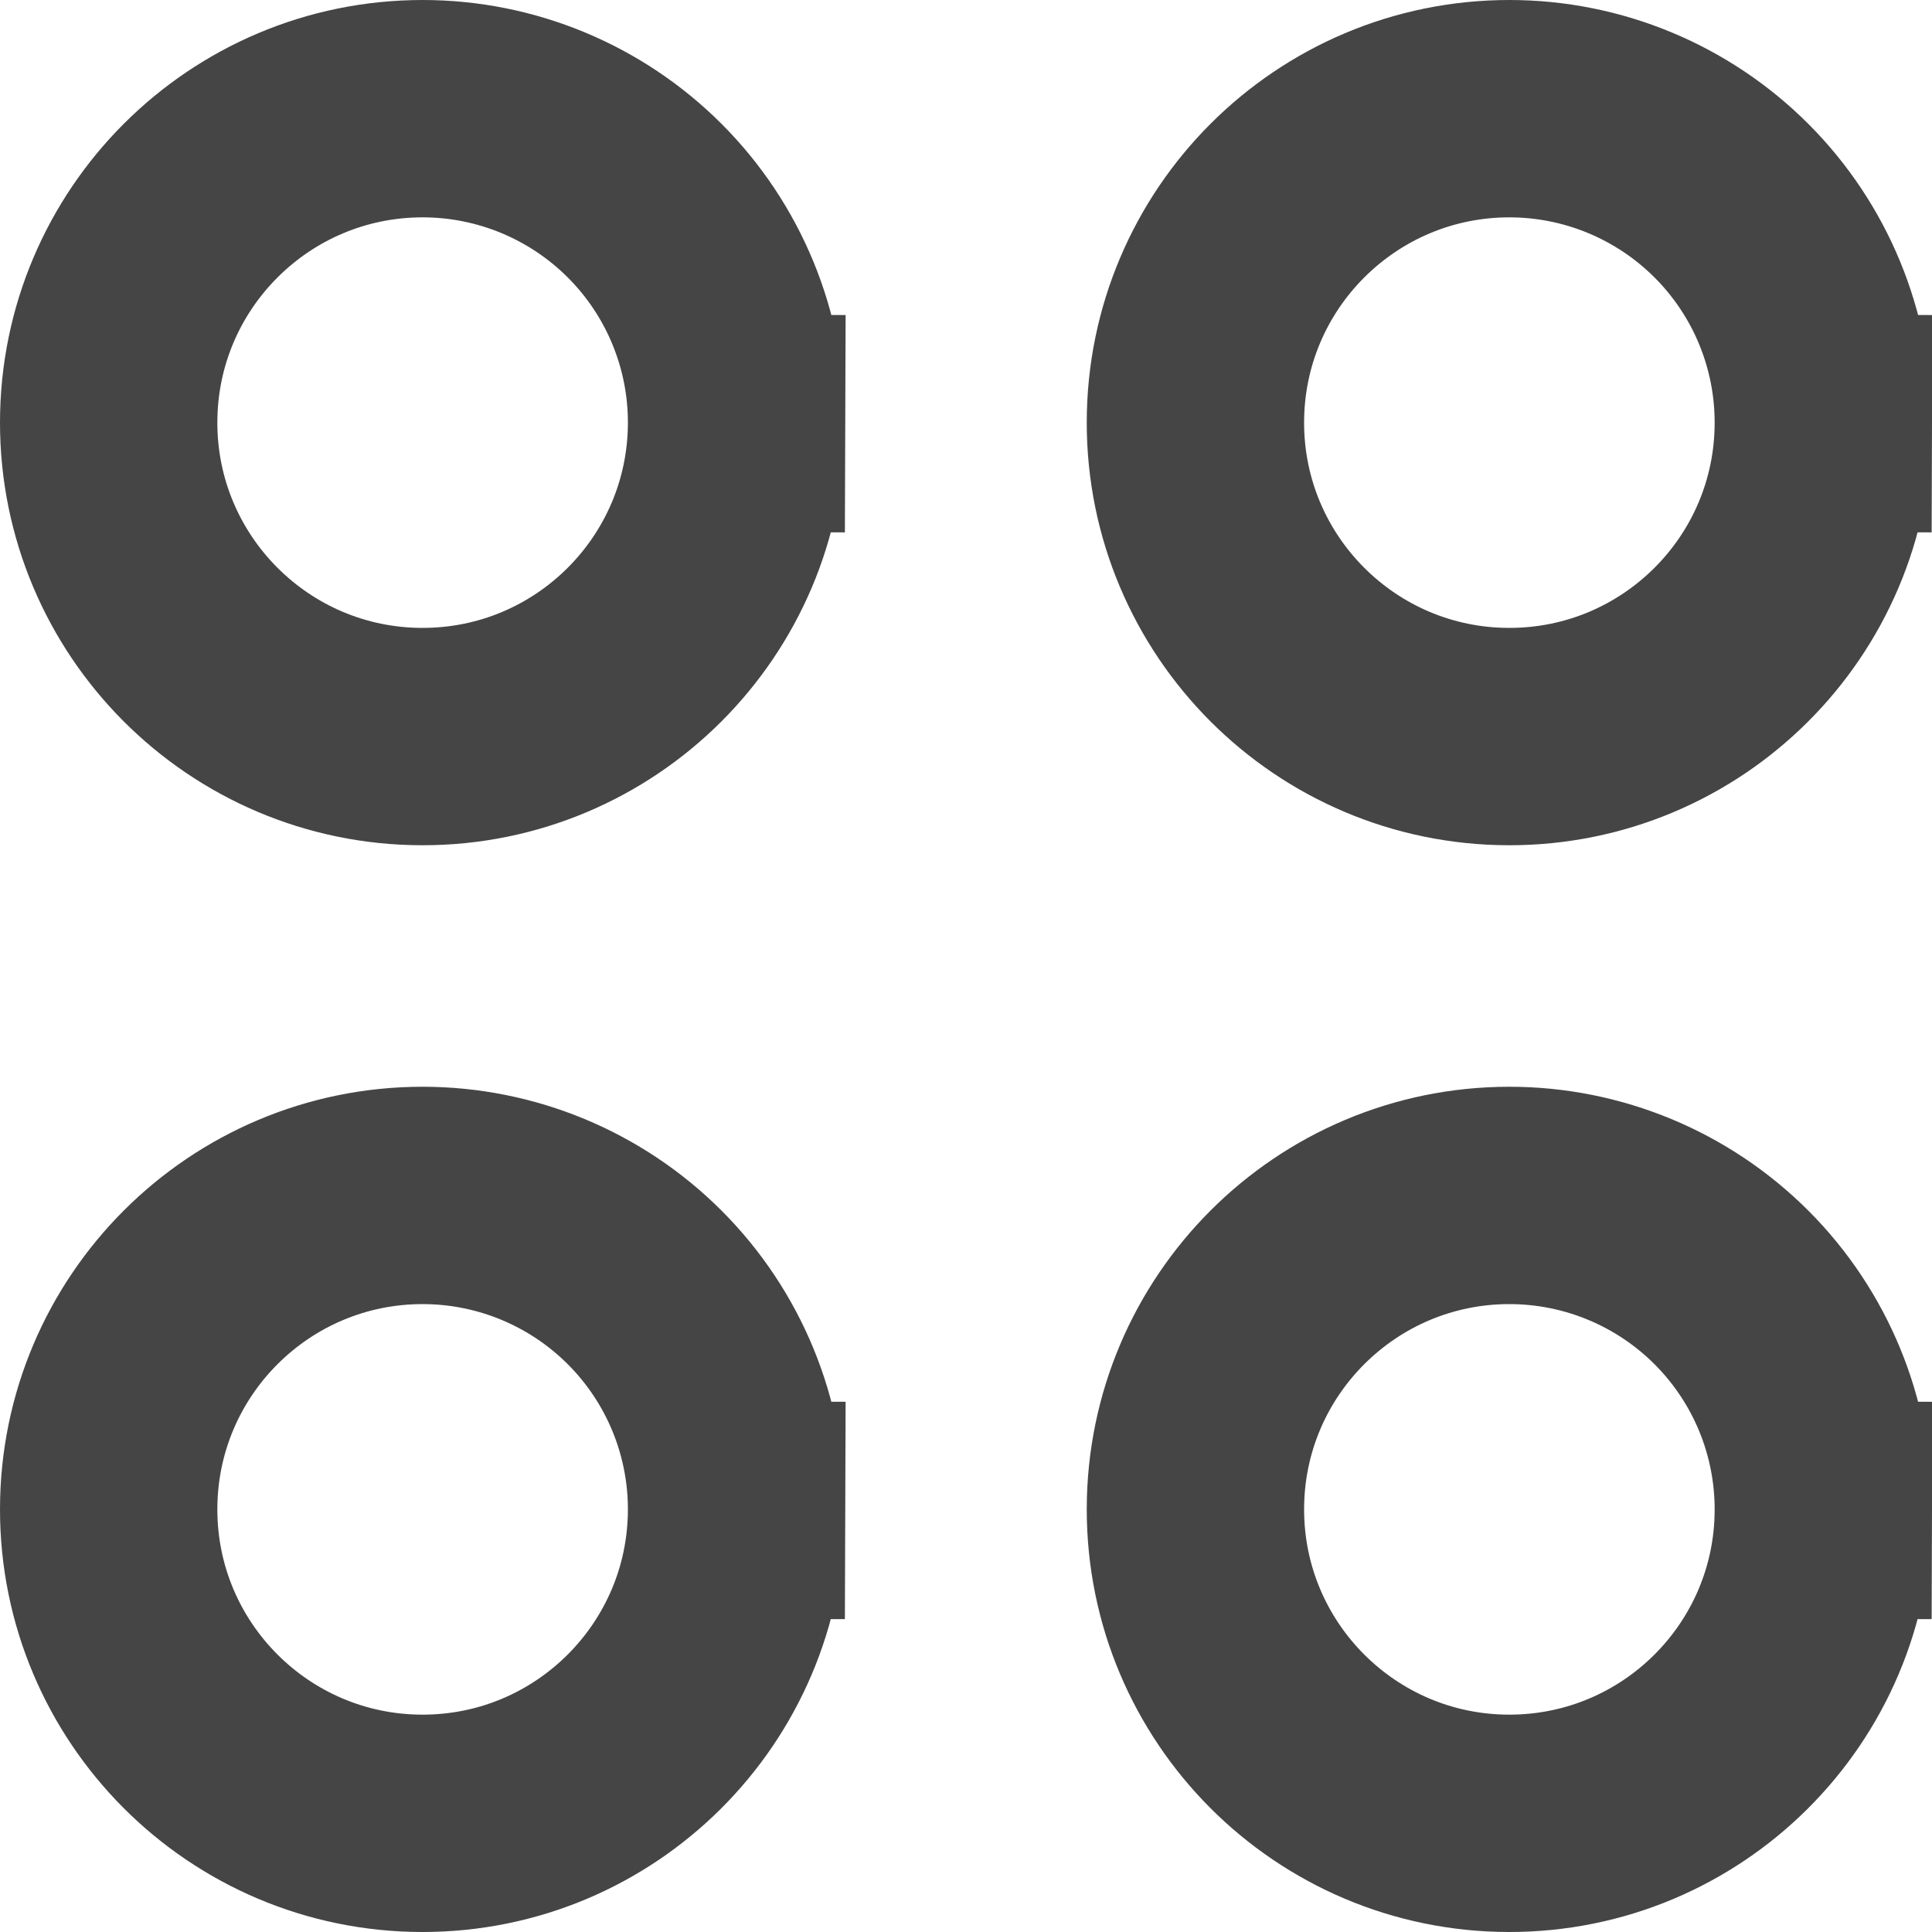
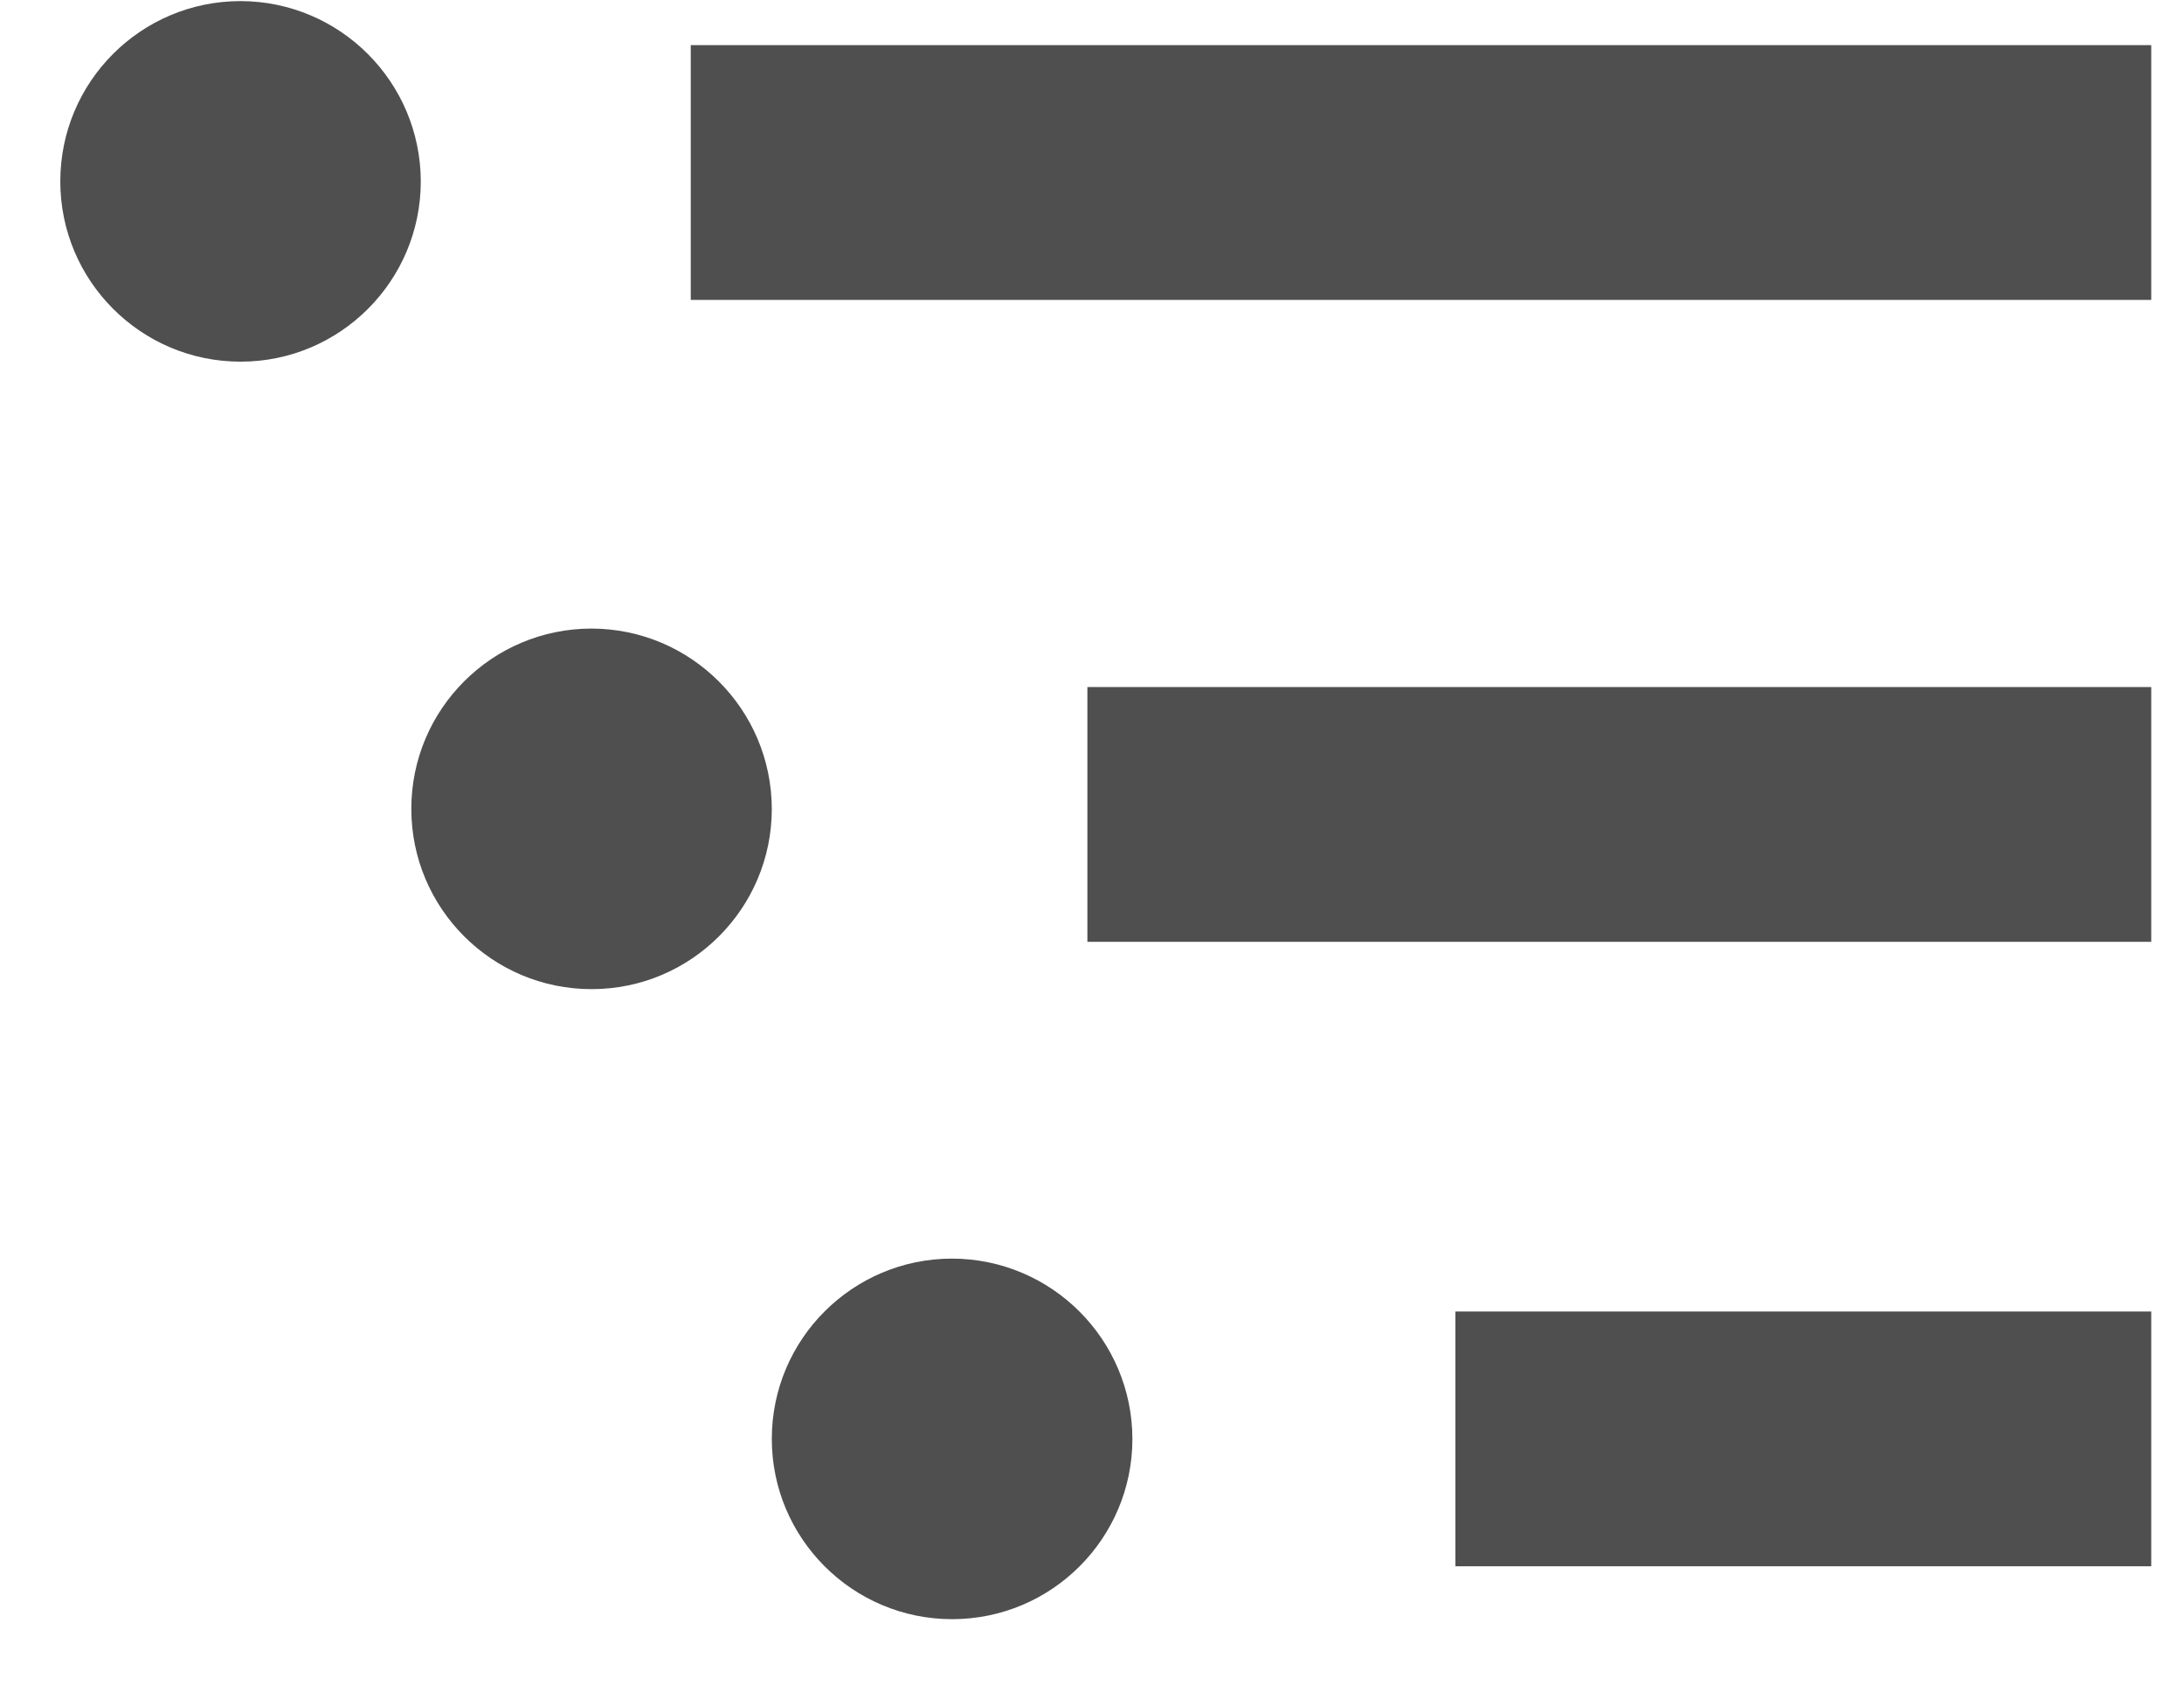
- <svg xmlns="http://www.w3.org/2000/svg" width="16" height="16" viewBox="0 0 16 16" fill="none">
-   <path d="M6.1 12.506C6.096 13.941 4.931 15.102 3.496 15.1C2.061 15.098 0.899 13.933 0.9 12.498C0.901 11.063 2.065 9.9 3.5 9.9C4.191 9.9 4.853 10.175 5.341 10.664C5.829 11.153 6.102 11.816 6.1 12.506ZM6.1 12.506L7 12.509L6.1 12.506Z" stroke="#454545" stroke-width="1.8" />
-   <path d="M6.1 3.506C6.096 4.941 4.931 6.102 3.496 6.1C2.061 6.098 0.899 4.933 0.9 3.498C0.901 2.063 2.065 0.9 3.5 0.9C4.191 0.9 4.853 1.175 5.341 1.664C5.829 2.153 6.102 2.816 6.1 3.506ZM6.1 3.506L7 3.509L6.1 3.506Z" stroke="#454545" stroke-width="1.8" />
-   <path d="M15.1 3.506C15.097 4.941 13.931 6.102 12.496 6.1C11.061 6.098 9.899 4.933 9.9 3.498C9.901 2.063 11.065 0.9 12.5 0.9C13.191 0.9 13.853 1.175 14.341 1.664C14.829 2.153 15.102 2.816 15.1 3.506ZM15.1 3.506L16 3.509L15.1 3.506Z" stroke="#454545" stroke-width="1.8" />
-   <path d="M15.1 12.506C15.097 13.941 13.931 15.102 12.496 15.1C11.061 15.098 9.899 13.933 9.9 12.498C9.901 11.063 11.065 9.9 12.5 9.9C13.191 9.9 13.853 10.175 14.341 10.664C14.829 11.153 15.102 11.816 15.1 12.506ZM15.1 12.506L16 12.509L15.1 12.506Z" stroke="#454545" stroke-width="1.8" />
+ <svg xmlns="http://www.w3.org/2000/svg" width="18" height="14" viewBox="0 0 18 14" fill="none">
+   <path d="M5.693 1.422H17.73" stroke="#4F4F4F" stroke-width="2.1" />
+   <path d="M8.962 6.713H17.73" stroke="#4F4F4F" stroke-width="2.1" />
+   <path d="M9.333 11.86C9.333 12.68 8.668 13.346 7.847 13.346C7.027 13.346 6.361 12.68 6.361 11.86C6.361 11.039 7.027 10.374 7.847 10.374C8.667 10.376 9.331 11.04 9.333 11.86Z" fill="#4F4F4F" />
+   <path d="M6.361 6.667C6.361 7.487 5.696 8.153 4.876 8.153C4.055 8.153 3.39 7.487 3.39 6.667C3.39 5.846 4.055 5.181 4.876 5.181C5.695 5.183 6.359 5.847 6.361 6.667Z" fill="#4F4F4F" />
+   <path d="M3.468 1.495C3.468 2.315 2.803 2.981 1.983 2.981C1.162 2.981 0.497 2.315 0.497 1.495C0.497 0.674 1.162 0.009 1.983 0.009C2.802 0.011 3.466 0.675 3.468 1.495Z" fill="#4F4F4F" />
+   <path d="M11.995 11.86H17.73" stroke="#4F4F4F" stroke-width="2.1" />
</svg>
